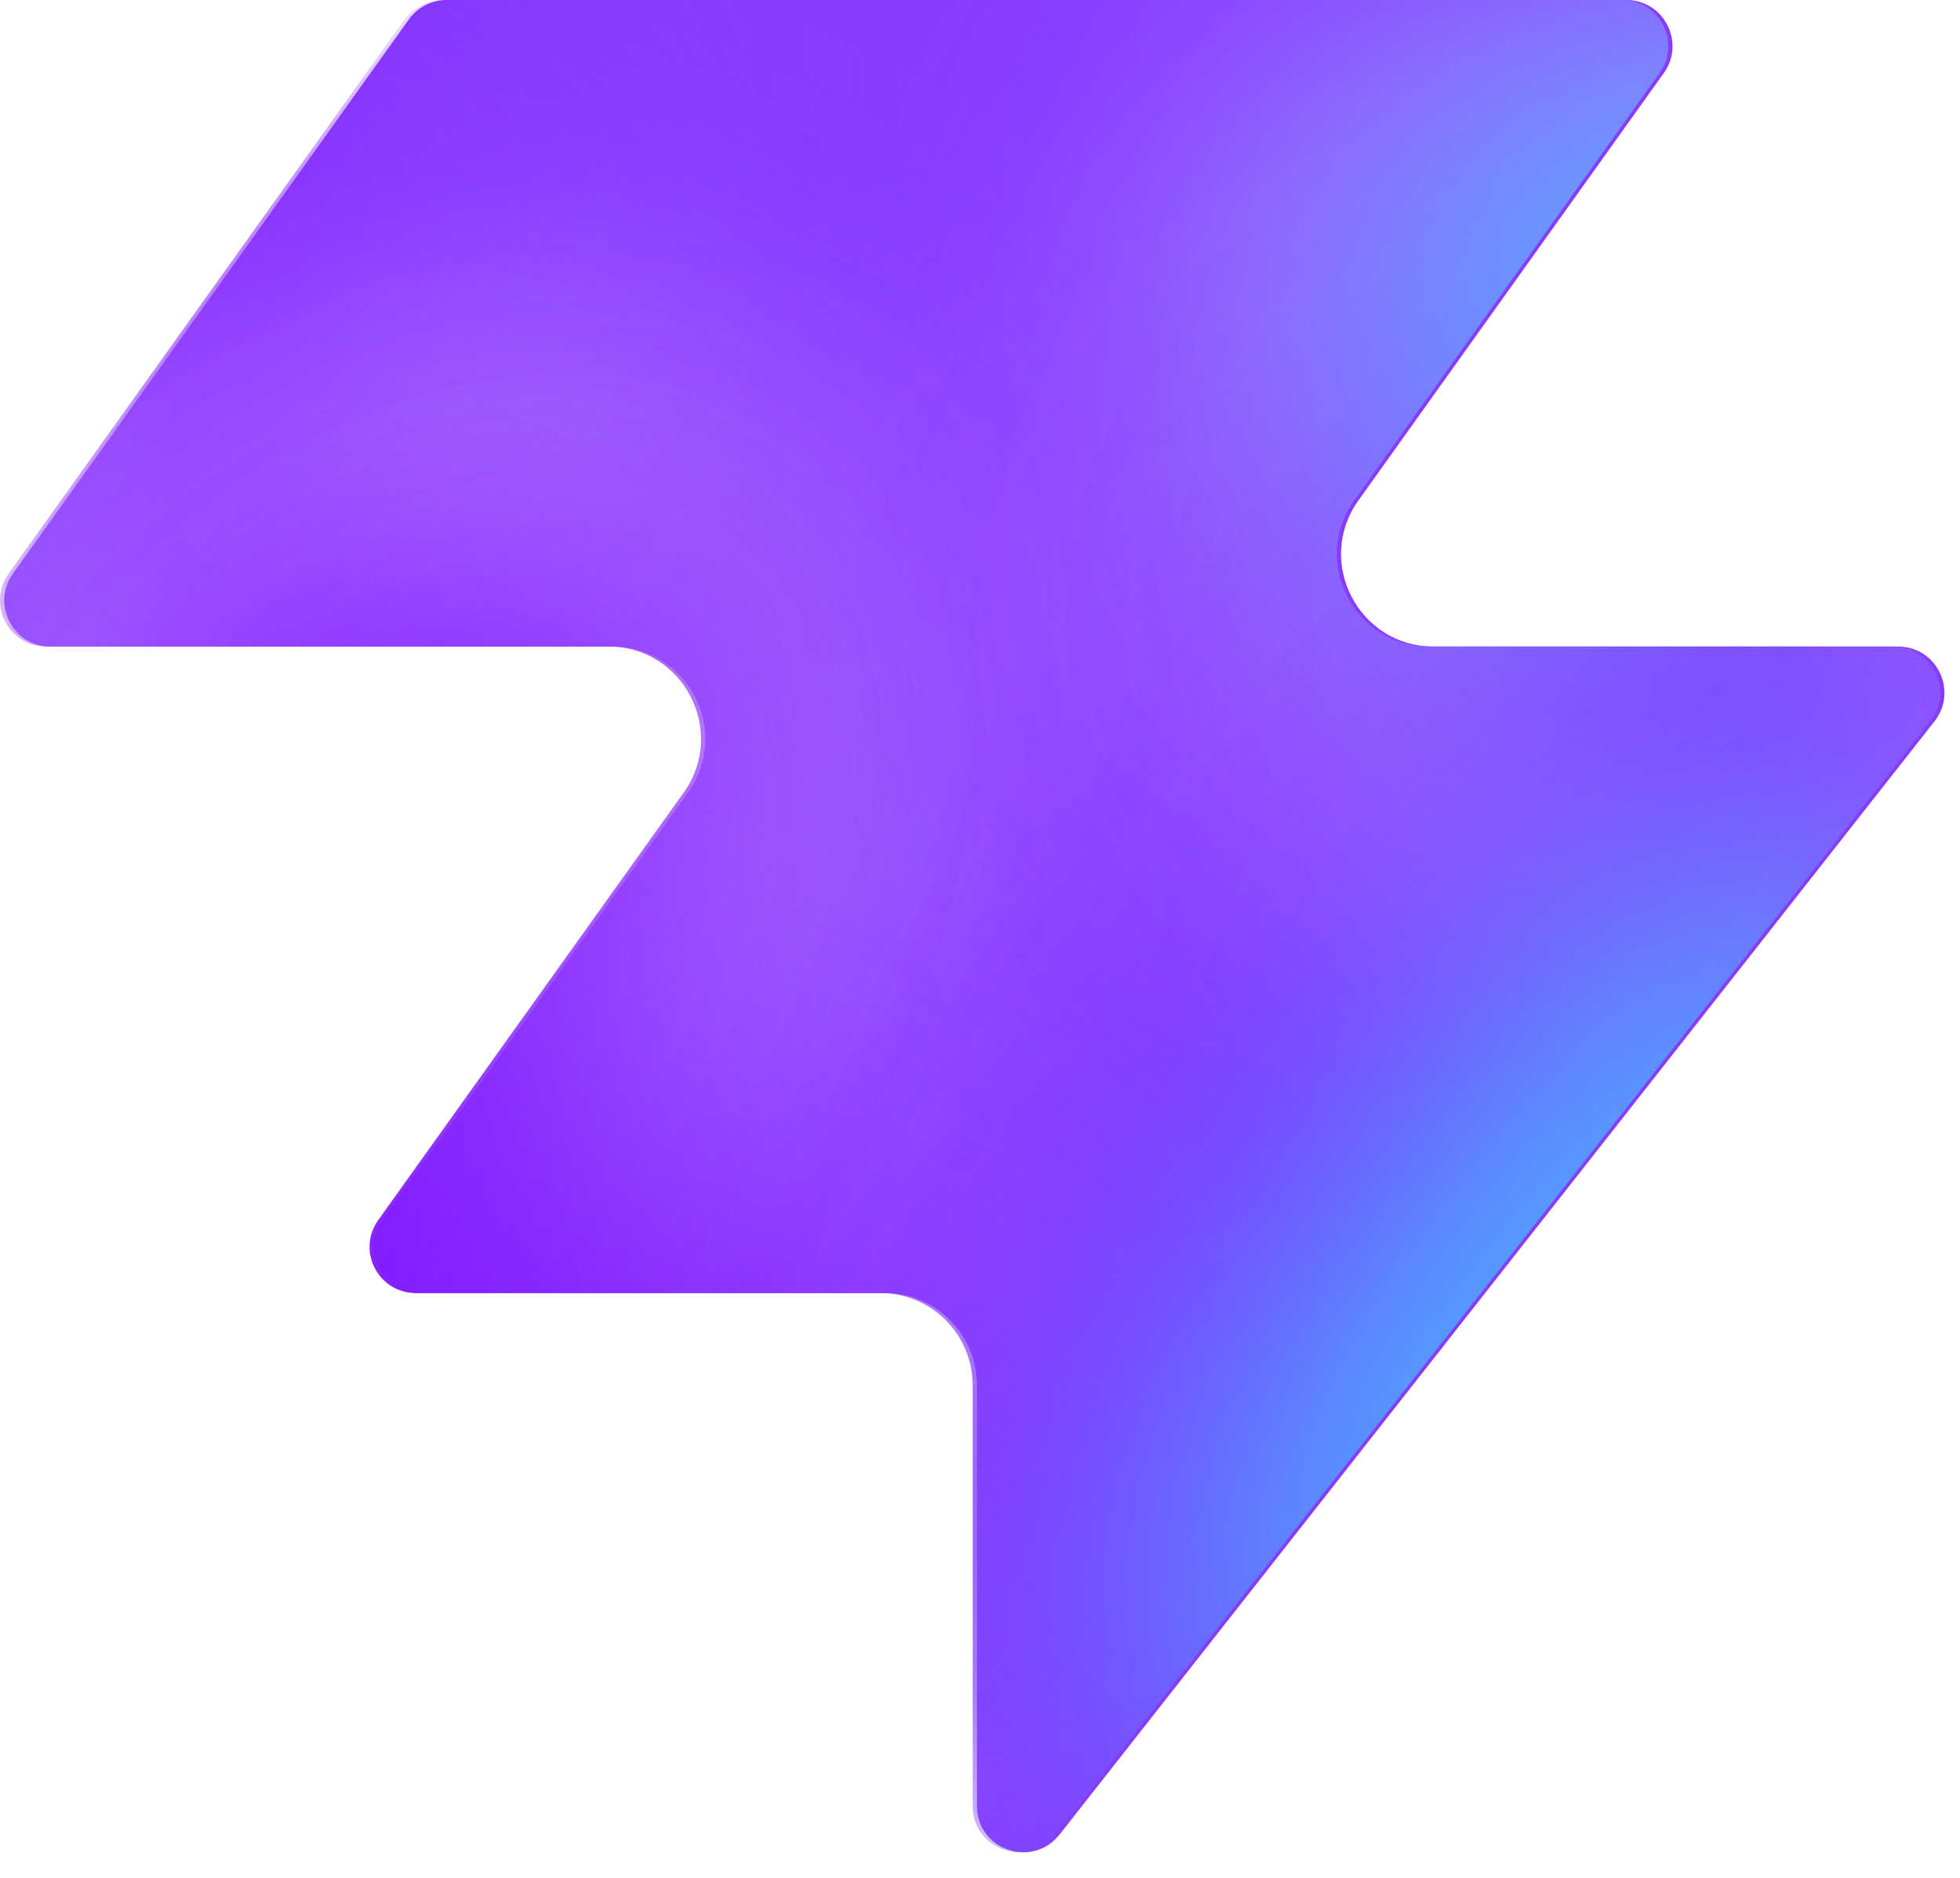
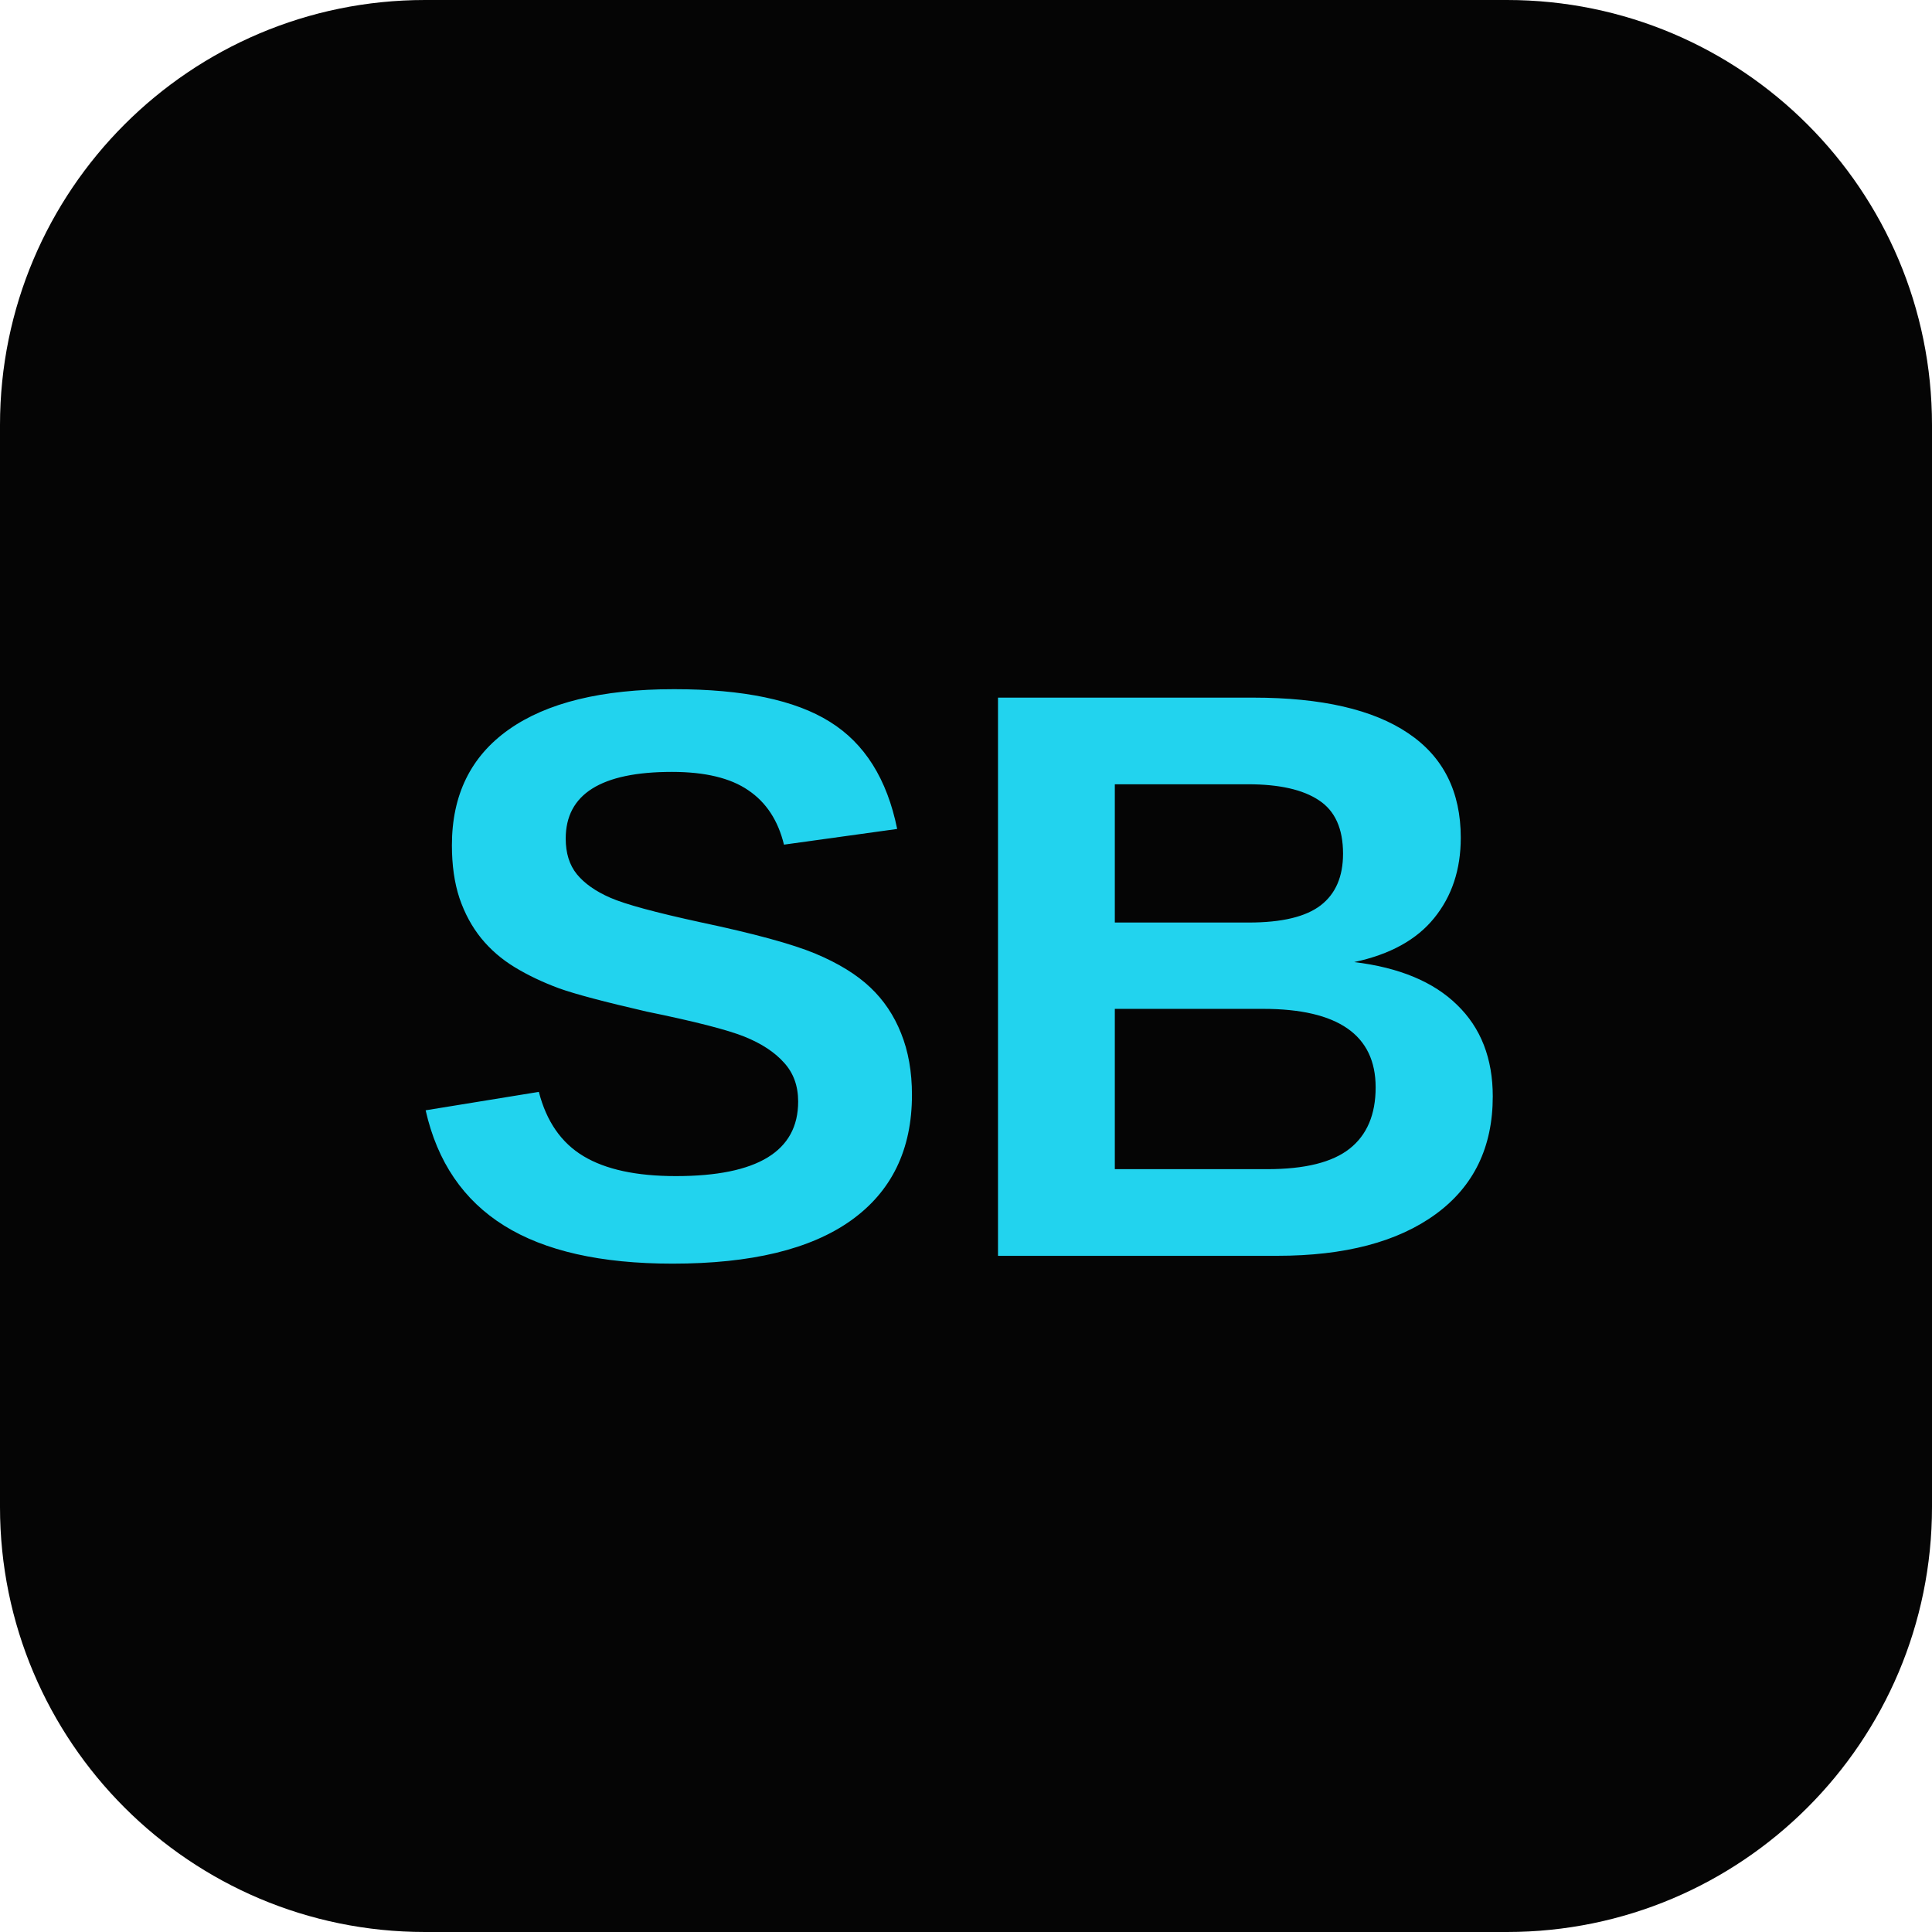
- <svg xmlns="http://www.w3.org/2000/svg" width="48" height="46" fill="none" viewBox="0 0 48 46">
-   <path fill="#863bff" d="M25.946 44.938c-.664.845-2.021.375-2.021-.698V33.937a2.26 2.26 0 0 0-2.262-2.262H10.287c-.92 0-1.456-1.04-.92-1.788l7.48-10.471c1.07-1.497 0-3.578-1.842-3.578H1.237c-.92 0-1.456-1.04-.92-1.788L10.013.474c.214-.297.556-.474.92-.474h28.894c.92 0 1.456 1.04.92 1.788l-7.48 10.471c-1.07 1.498 0 3.579 1.842 3.579h11.377c.943 0 1.473 1.088.89 1.83L25.947 44.94z" style="fill:#863bff;fill:color(display-p3 .525 .23 1);fill-opacity:1" />
-   <mask id="a" width="48" height="46" x="0" y="0" maskUnits="userSpaceOnUse" style="mask-type:alpha">
-     <path fill="#000" d="M25.842 44.938c-.664.844-2.021.375-2.021-.698V33.937a2.26 2.26 0 0 0-2.262-2.262H10.183c-.92 0-1.456-1.04-.92-1.788l7.48-10.471c1.07-1.498 0-3.579-1.842-3.579H1.133c-.92 0-1.456-1.04-.92-1.787L9.91.473c.214-.297.556-.474.92-.474h28.894c.92 0 1.456 1.04.92 1.788l-7.48 10.471c-1.07 1.498 0 3.578 1.842 3.578h11.377c.943 0 1.473 1.088.89 1.832L25.843 44.94z" style="fill:#000;fill-opacity:1" />
-   </mask>
-   <g mask="url(#a)">
-     <g filter="url(#b)">
-       <ellipse cx="5.508" cy="14.704" fill="#ede6ff" rx="5.508" ry="14.704" style="fill:#ede6ff;fill:color(display-p3 .927 .903 1);fill-opacity:1" transform="matrix(.00324 1 1 -.00324 -4.47 31.516)" />
-     </g>
-     <g filter="url(#c)">
-       <ellipse cx="10.399" cy="29.851" fill="#ede6ff" rx="10.399" ry="29.851" style="fill:#ede6ff;fill:color(display-p3 .927 .903 1);fill-opacity:1" transform="matrix(.00324 1 1 -.00324 -39.328 7.883)" />
-     </g>
-     <g filter="url(#d)">
-       <ellipse cx="5.508" cy="30.487" fill="#7e14ff" rx="5.508" ry="30.487" style="fill:#7e14ff;fill:color(display-p3 .492 .077 1);fill-opacity:1" transform="rotate(89.814 -25.913 -14.639)scale(1 -1)" />
-     </g>
-     <g filter="url(#e)">
-       <ellipse cx="5.508" cy="30.599" fill="#7e14ff" rx="5.508" ry="30.599" style="fill:#7e14ff;fill:color(display-p3 .492 .077 1);fill-opacity:1" transform="rotate(89.814 -32.644 -3.334)scale(1 -1)" />
-     </g>
-     <g filter="url(#f)">
-       <ellipse cx="5.508" cy="30.599" fill="#7e14ff" rx="5.508" ry="30.599" style="fill:#7e14ff;fill:color(display-p3 .492 .077 1);fill-opacity:1" transform="matrix(.00324 1 1 -.00324 -34.34 30.47)" />
-     </g>
-     <g filter="url(#g)">
-       <ellipse cx="14.072" cy="22.078" fill="#ede6ff" rx="14.072" ry="22.078" style="fill:#ede6ff;fill:color(display-p3 .927 .903 1);fill-opacity:1" transform="rotate(93.35 24.506 48.493)scale(-1 1)" />
-     </g>
-     <g filter="url(#h)">
-       <ellipse cx="3.47" cy="21.501" fill="#7e14ff" rx="3.47" ry="21.501" style="fill:#7e14ff;fill:color(display-p3 .492 .077 1);fill-opacity:1" transform="rotate(89.009 28.708 47.59)scale(-1 1)" />
-     </g>
-     <g filter="url(#i)">
-       <ellipse cx="3.47" cy="21.501" fill="#7e14ff" rx="3.47" ry="21.501" style="fill:#7e14ff;fill:color(display-p3 .492 .077 1);fill-opacity:1" transform="rotate(89.009 28.708 47.59)scale(-1 1)" />
-     </g>
-     <g filter="url(#j)">
-       <ellipse cx=".387" cy="8.972" fill="#7e14ff" rx="4.407" ry="29.108" style="fill:#7e14ff;fill:color(display-p3 .492 .077 1);fill-opacity:1" transform="rotate(39.51 .387 8.972)" />
-     </g>
-     <g filter="url(#k)">
-       <ellipse cx="47.523" cy="-6.092" fill="#7e14ff" rx="4.407" ry="29.108" style="fill:#7e14ff;fill:color(display-p3 .492 .077 1);fill-opacity:1" transform="rotate(37.892 47.523 -6.092)" />
-     </g>
-     <g filter="url(#l)">
-       <ellipse cx="41.412" cy="6.333" fill="#47bfff" rx="5.971" ry="9.665" style="fill:#47bfff;fill:color(display-p3 .28 .748 1);fill-opacity:1" transform="rotate(37.892 41.412 6.333)" />
-     </g>
-     <g filter="url(#m)">
-       <ellipse cx="-1.879" cy="38.332" fill="#7e14ff" rx="4.407" ry="29.108" style="fill:#7e14ff;fill:color(display-p3 .492 .077 1);fill-opacity:1" transform="rotate(37.892 -1.88 38.332)" />
-     </g>
-     <g filter="url(#n)">
-       <ellipse cx="-1.879" cy="38.332" fill="#7e14ff" rx="4.407" ry="29.108" style="fill:#7e14ff;fill:color(display-p3 .492 .077 1);fill-opacity:1" transform="rotate(37.892 -1.88 38.332)" />
-     </g>
-     <g filter="url(#o)">
-       <ellipse cx="35.651" cy="29.907" fill="#7e14ff" rx="4.407" ry="29.108" style="fill:#7e14ff;fill:color(display-p3 .492 .077 1);fill-opacity:1" transform="rotate(37.892 35.651 29.907)" />
-     </g>
-     <g filter="url(#p)">
-       <ellipse cx="38.418" cy="32.4" fill="#47bfff" rx="5.971" ry="15.297" style="fill:#47bfff;fill:color(display-p3 .28 .748 1);fill-opacity:1" transform="rotate(37.892 38.418 32.4)" />
-     </g>
-   </g>
-   <defs>
-     <filter id="b" width="60.045" height="41.654" x="-19.77" y="16.149" color-interpolation-filters="sRGB" filterUnits="userSpaceOnUse">
-       <feFlood flood-opacity="0" result="BackgroundImageFix" />
-       <feBlend in="SourceGraphic" in2="BackgroundImageFix" result="shape" />
-       <feGaussianBlur result="effect1_foregroundBlur_2002_17158" stdDeviation="7.659" />
-     </filter>
-     <filter id="c" width="90.34" height="51.437" x="-54.613" y="-7.533" color-interpolation-filters="sRGB" filterUnits="userSpaceOnUse">
-       <feFlood flood-opacity="0" result="BackgroundImageFix" />
-       <feBlend in="SourceGraphic" in2="BackgroundImageFix" result="shape" />
-       <feGaussianBlur result="effect1_foregroundBlur_2002_17158" stdDeviation="7.659" />
-     </filter>
-     <filter id="d" width="79.355" height="29.4" x="-49.64" y="2.03" color-interpolation-filters="sRGB" filterUnits="userSpaceOnUse">
-       <feFlood flood-opacity="0" result="BackgroundImageFix" />
-       <feBlend in="SourceGraphic" in2="BackgroundImageFix" result="shape" />
-       <feGaussianBlur result="effect1_foregroundBlur_2002_17158" stdDeviation="4.596" />
-     </filter>
-     <filter id="e" width="79.579" height="29.4" x="-45.045" y="20.029" color-interpolation-filters="sRGB" filterUnits="userSpaceOnUse">
-       <feFlood flood-opacity="0" result="BackgroundImageFix" />
-       <feBlend in="SourceGraphic" in2="BackgroundImageFix" result="shape" />
-       <feGaussianBlur result="effect1_foregroundBlur_2002_17158" stdDeviation="4.596" />
-     </filter>
-     <filter id="f" width="79.579" height="29.4" x="-43.513" y="21.178" color-interpolation-filters="sRGB" filterUnits="userSpaceOnUse">
-       <feFlood flood-opacity="0" result="BackgroundImageFix" />
-       <feBlend in="SourceGraphic" in2="BackgroundImageFix" result="shape" />
-       <feGaussianBlur result="effect1_foregroundBlur_2002_17158" stdDeviation="4.596" />
-     </filter>
-     <filter id="g" width="74.749" height="58.852" x="15.756" y="-17.901" color-interpolation-filters="sRGB" filterUnits="userSpaceOnUse">
-       <feFlood flood-opacity="0" result="BackgroundImageFix" />
-       <feBlend in="SourceGraphic" in2="BackgroundImageFix" result="shape" />
-       <feGaussianBlur result="effect1_foregroundBlur_2002_17158" stdDeviation="7.659" />
-     </filter>
-     <filter id="h" width="61.377" height="25.362" x="23.548" y="2.284" color-interpolation-filters="sRGB" filterUnits="userSpaceOnUse">
-       <feFlood flood-opacity="0" result="BackgroundImageFix" />
-       <feBlend in="SourceGraphic" in2="BackgroundImageFix" result="shape" />
-       <feGaussianBlur result="effect1_foregroundBlur_2002_17158" stdDeviation="4.596" />
-     </filter>
-     <filter id="i" width="61.377" height="25.362" x="23.548" y="2.284" color-interpolation-filters="sRGB" filterUnits="userSpaceOnUse">
-       <feFlood flood-opacity="0" result="BackgroundImageFix" />
-       <feBlend in="SourceGraphic" in2="BackgroundImageFix" result="shape" />
-       <feGaussianBlur result="effect1_foregroundBlur_2002_17158" stdDeviation="4.596" />
-     </filter>
-     <filter id="j" width="56.045" height="63.649" x="-27.636" y="-22.853" color-interpolation-filters="sRGB" filterUnits="userSpaceOnUse">
-       <feFlood flood-opacity="0" result="BackgroundImageFix" />
-       <feBlend in="SourceGraphic" in2="BackgroundImageFix" result="shape" />
-       <feGaussianBlur result="effect1_foregroundBlur_2002_17158" stdDeviation="4.596" />
-     </filter>
-     <filter id="k" width="54.814" height="64.646" x="20.116" y="-38.415" color-interpolation-filters="sRGB" filterUnits="userSpaceOnUse">
-       <feFlood flood-opacity="0" result="BackgroundImageFix" />
-       <feBlend in="SourceGraphic" in2="BackgroundImageFix" result="shape" />
-       <feGaussianBlur result="effect1_foregroundBlur_2002_17158" stdDeviation="4.596" />
-     </filter>
-     <filter id="l" width="33.541" height="35.313" x="24.641" y="-11.323" color-interpolation-filters="sRGB" filterUnits="userSpaceOnUse">
-       <feFlood flood-opacity="0" result="BackgroundImageFix" />
-       <feBlend in="SourceGraphic" in2="BackgroundImageFix" result="shape" />
-       <feGaussianBlur result="effect1_foregroundBlur_2002_17158" stdDeviation="4.596" />
-     </filter>
-     <filter id="m" width="54.814" height="64.646" x="-29.286" y="6.009" color-interpolation-filters="sRGB" filterUnits="userSpaceOnUse">
-       <feFlood flood-opacity="0" result="BackgroundImageFix" />
-       <feBlend in="SourceGraphic" in2="BackgroundImageFix" result="shape" />
-       <feGaussianBlur result="effect1_foregroundBlur_2002_17158" stdDeviation="4.596" />
-     </filter>
-     <filter id="n" width="54.814" height="64.646" x="-29.286" y="6.009" color-interpolation-filters="sRGB" filterUnits="userSpaceOnUse">
-       <feFlood flood-opacity="0" result="BackgroundImageFix" />
-       <feBlend in="SourceGraphic" in2="BackgroundImageFix" result="shape" />
-       <feGaussianBlur result="effect1_foregroundBlur_2002_17158" stdDeviation="4.596" />
-     </filter>
-     <filter id="o" width="54.814" height="64.646" x="8.244" y="-2.416" color-interpolation-filters="sRGB" filterUnits="userSpaceOnUse">
-       <feFlood flood-opacity="0" result="BackgroundImageFix" />
-       <feBlend in="SourceGraphic" in2="BackgroundImageFix" result="shape" />
-       <feGaussianBlur result="effect1_foregroundBlur_2002_17158" stdDeviation="4.596" />
-     </filter>
-     <filter id="p" width="39.409" height="43.623" x="18.713" y="10.588" color-interpolation-filters="sRGB" filterUnits="userSpaceOnUse">
-       <feFlood flood-opacity="0" result="BackgroundImageFix" />
-       <feBlend in="SourceGraphic" in2="BackgroundImageFix" result="shape" />
-       <feGaussianBlur result="effect1_foregroundBlur_2002_17158" stdDeviation="4.596" />
-     </filter>
-   </defs>
+ <svg xmlns="http://www.w3.org/2000/svg" viewBox="0 0 100 100">
+   <rect width="100" height="100" rx="22" fill="#050505" />
+   <text x="50" y="65" text-anchor="middle" font-family="Arial, sans-serif" font-size="42" font-weight="700" fill="#22d3ee">
+     SB
+   </text>
</svg>
